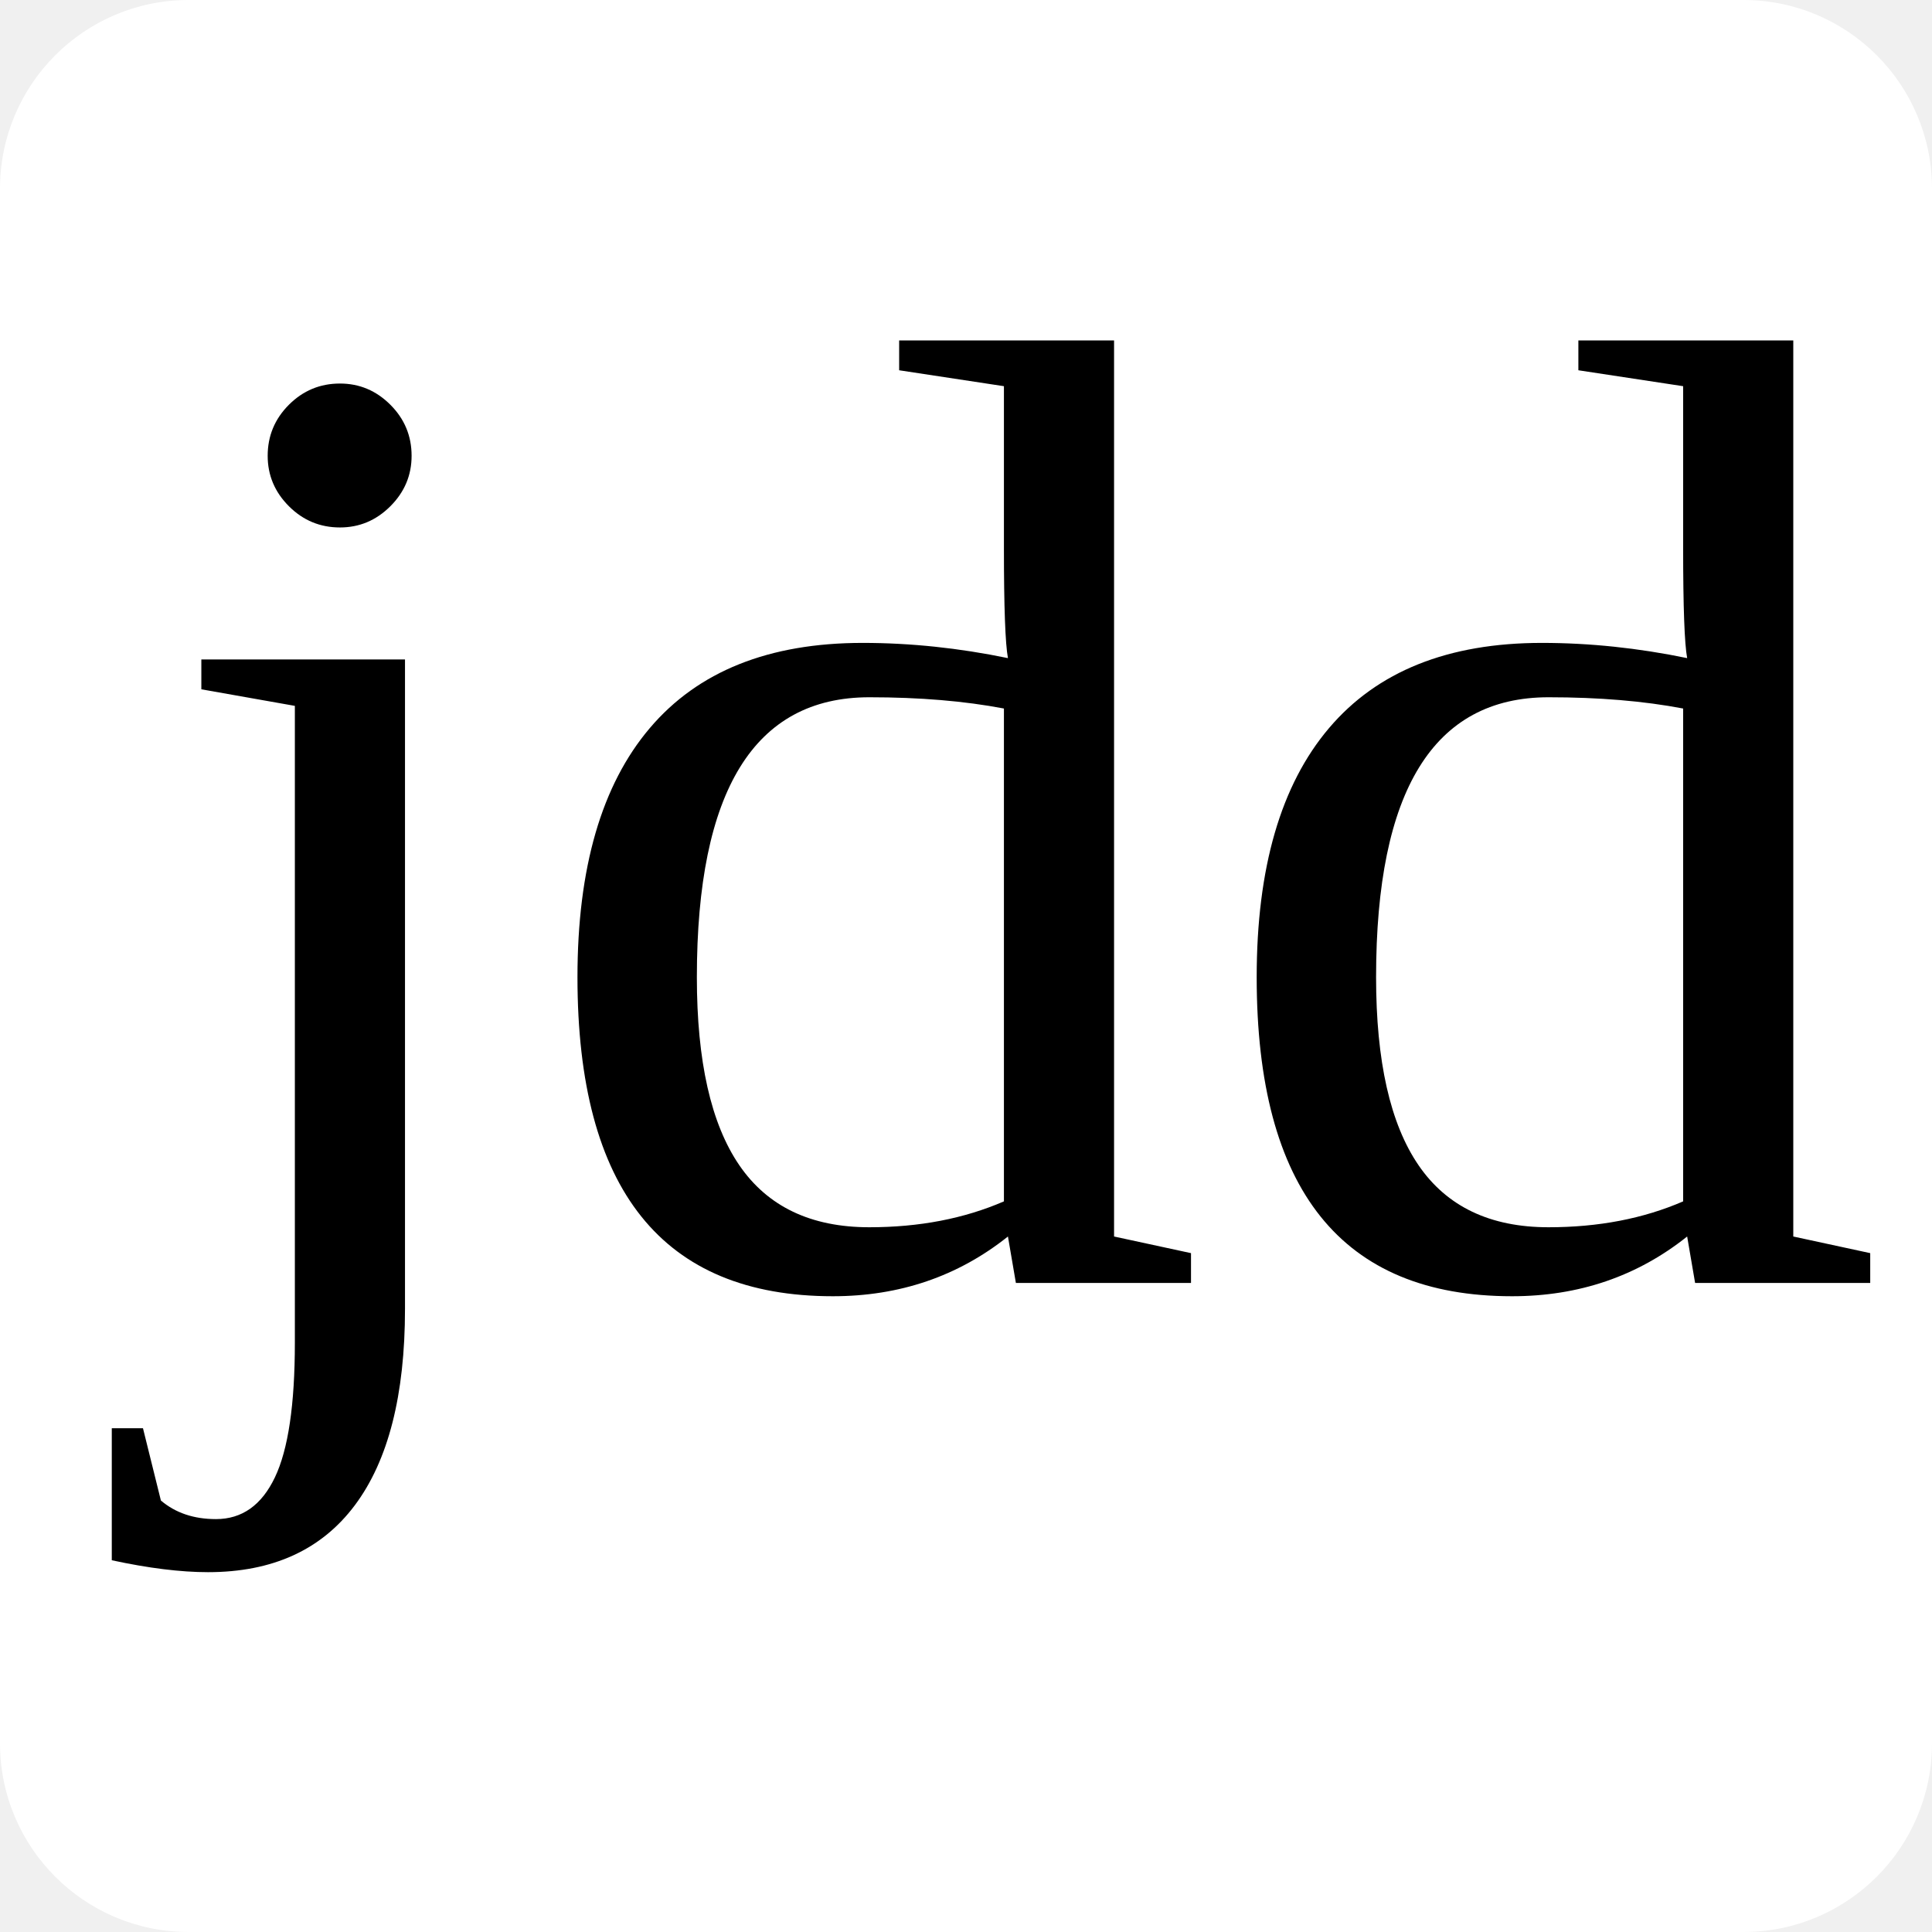
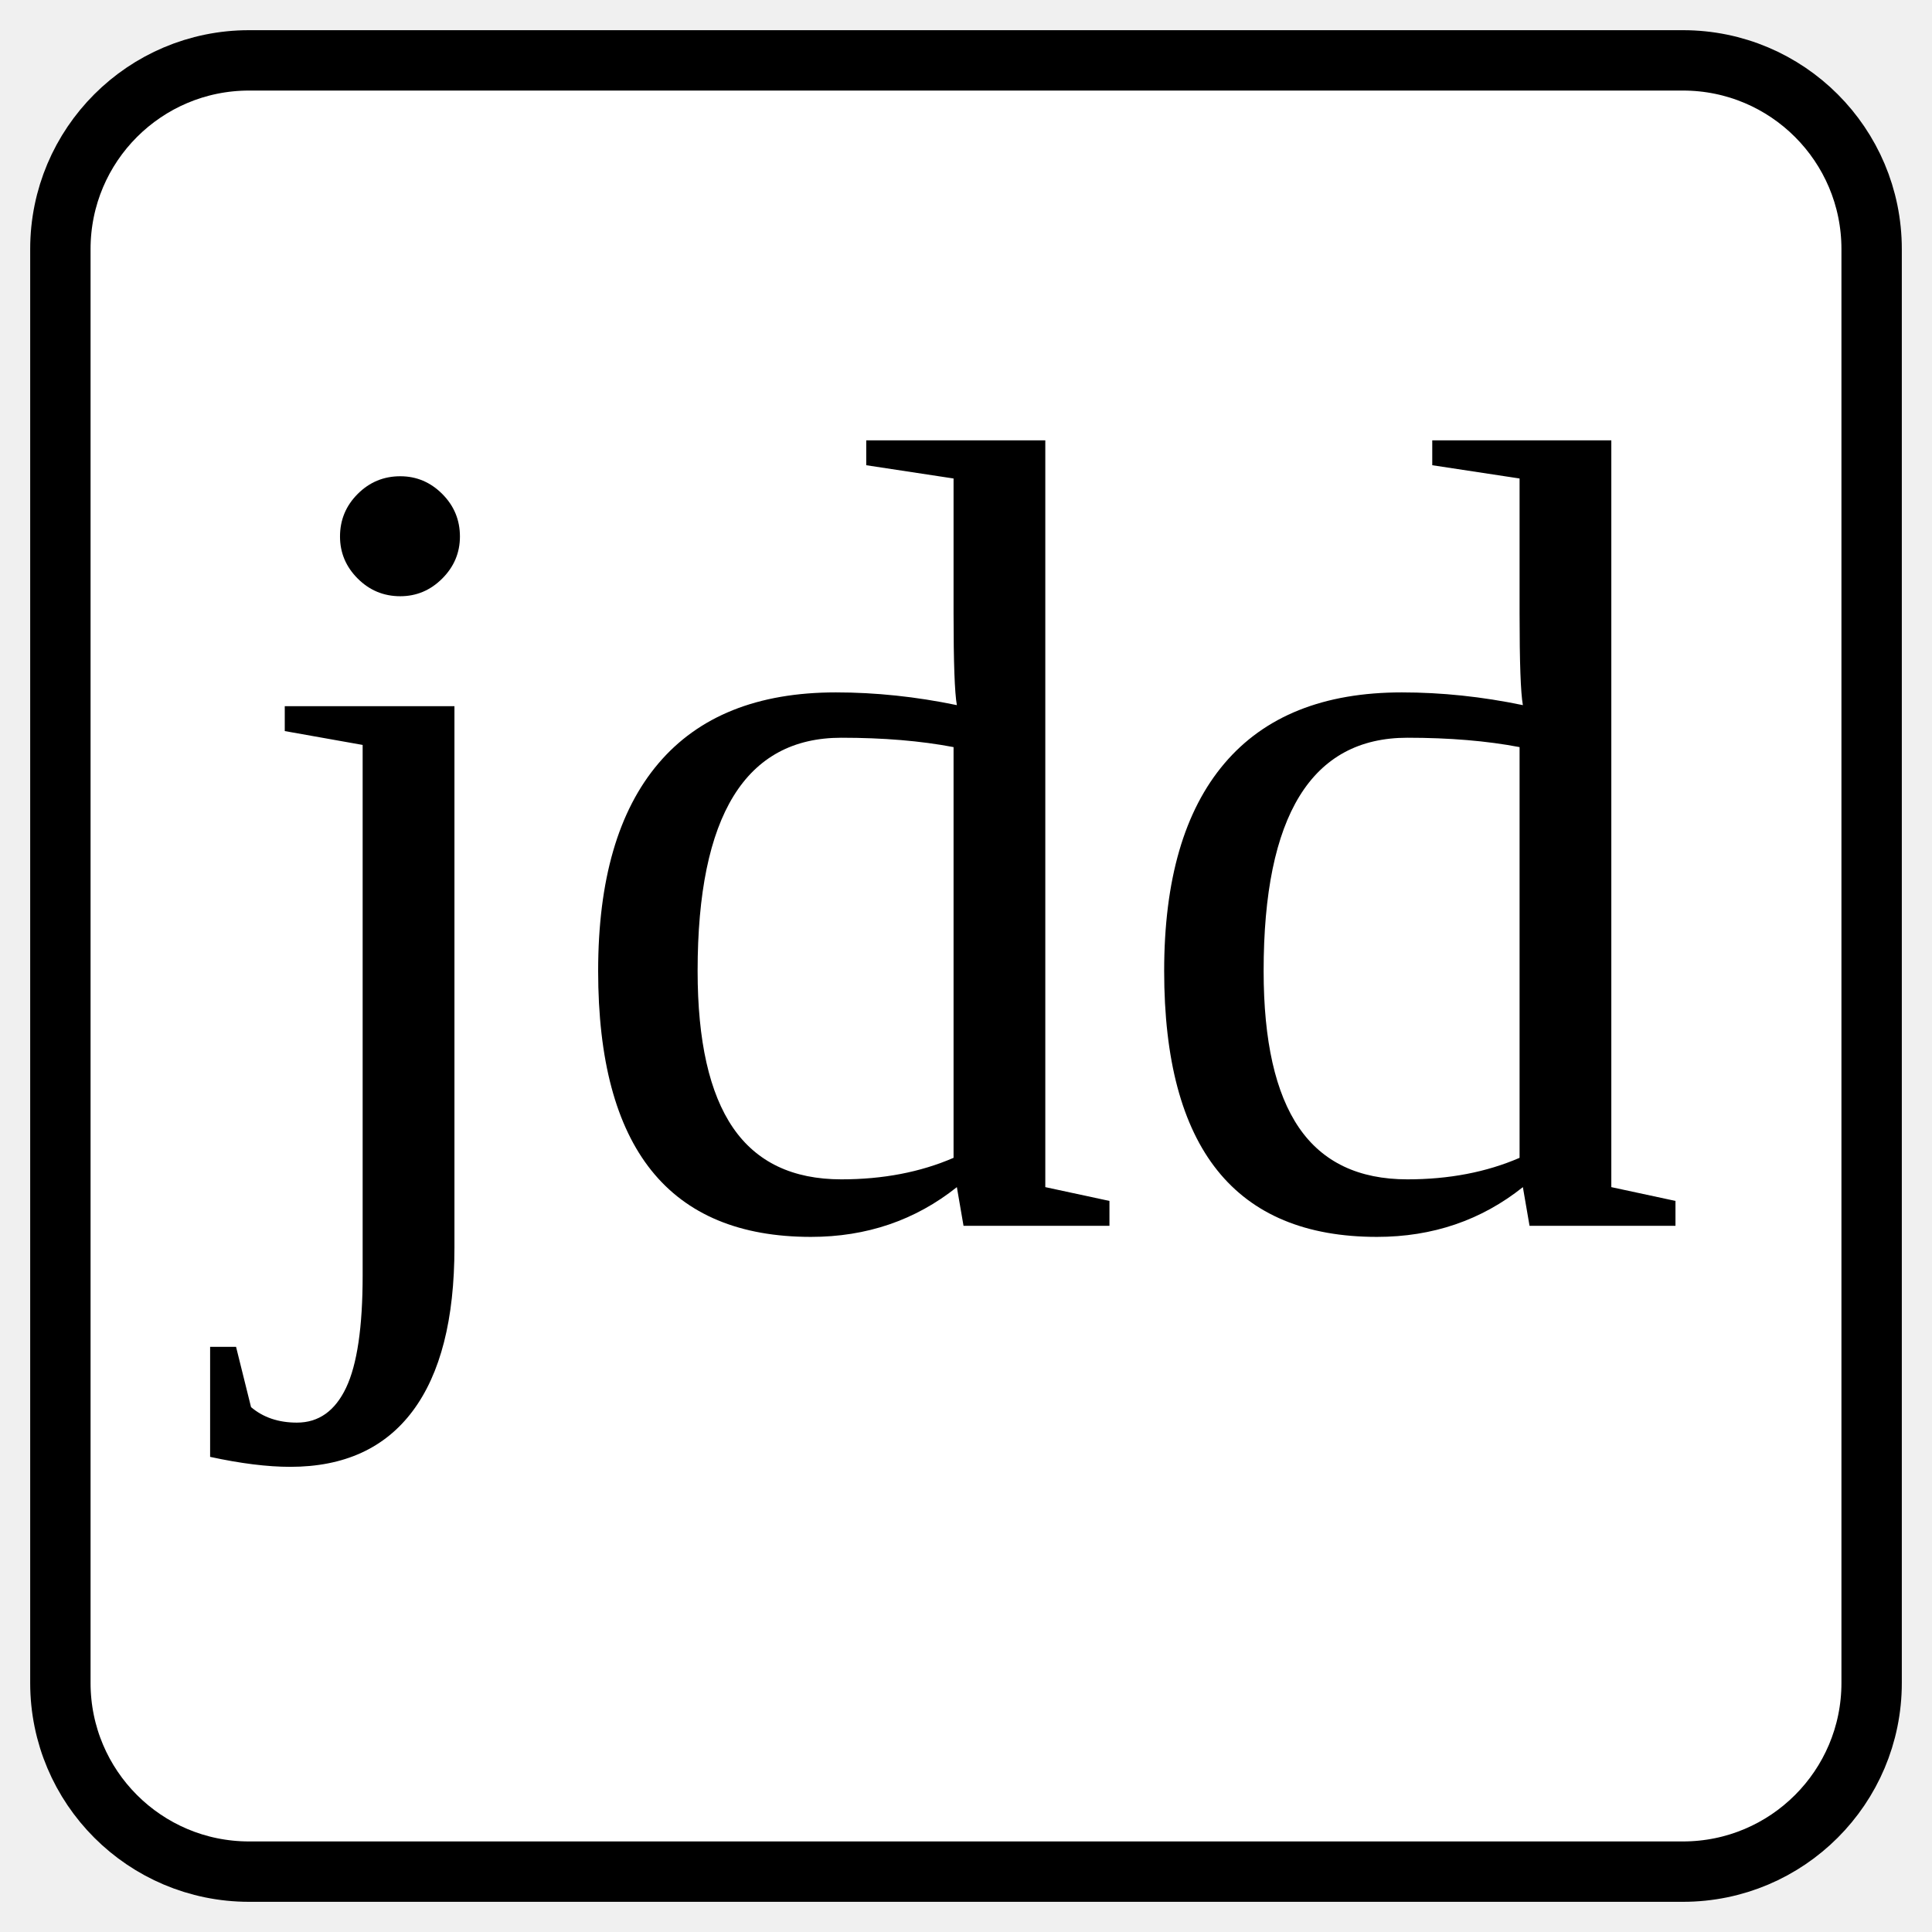
<svg xmlns="http://www.w3.org/2000/svg" viewBox="0 0 512 512" width="512" height="512">
  <style>
        rect {
            fill: white;
+             stroke: black;
+             stroke-width: 16px;
        }
        @media (prefers-color-scheme: dark) {
            rect {
                fill: black;
+                 stroke: white
            }
        }
        text {
            fill: black;
        }
        @media (prefers-color-scheme: dark) {
            text {
                fill: white;
            }
        }
    </style>
  <g>
-     <rect width="512" height="512" rx="50" ry="50" />
-     <text x="40" y="340" font-size="360">
-             jdd
-         </text>
+     <rect width="480" height="480" rx="50" ry="50" x="16" y="16" />
+     <text font-size="300" x="50%" y="50%" text-anchor="middle" dominant-baseline="middle">jdd</text>
  </g>
</svg>
